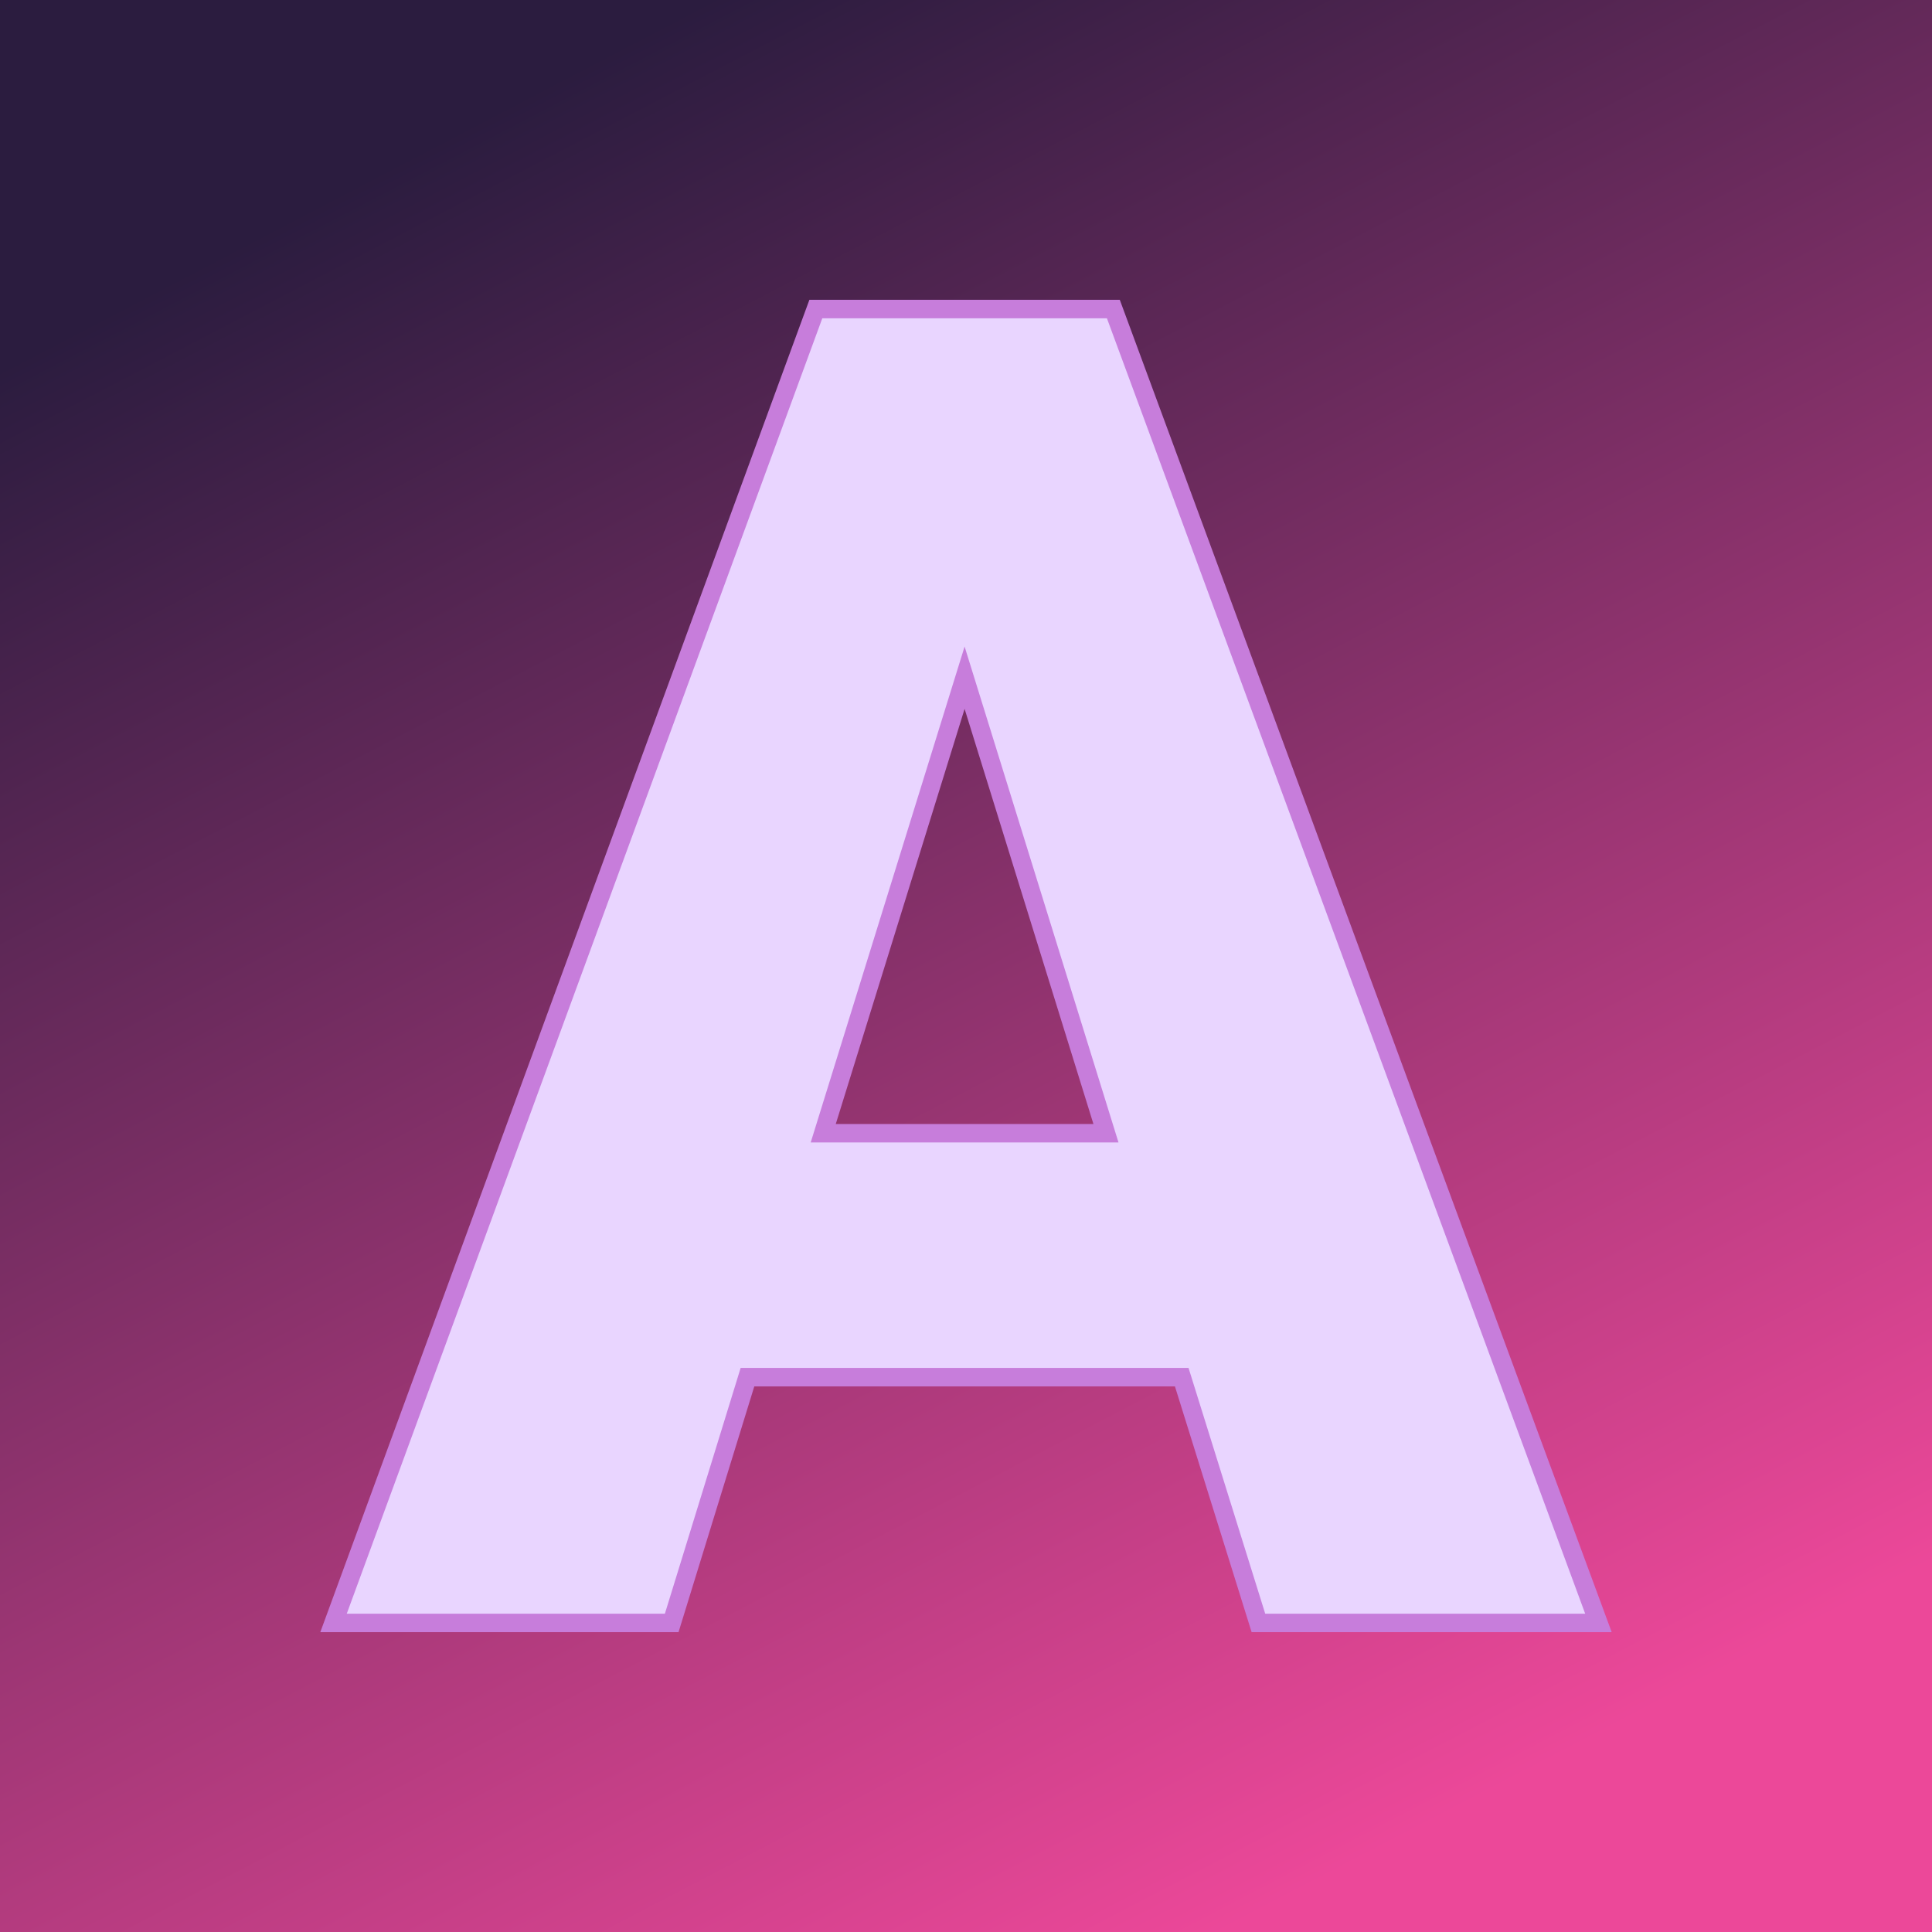
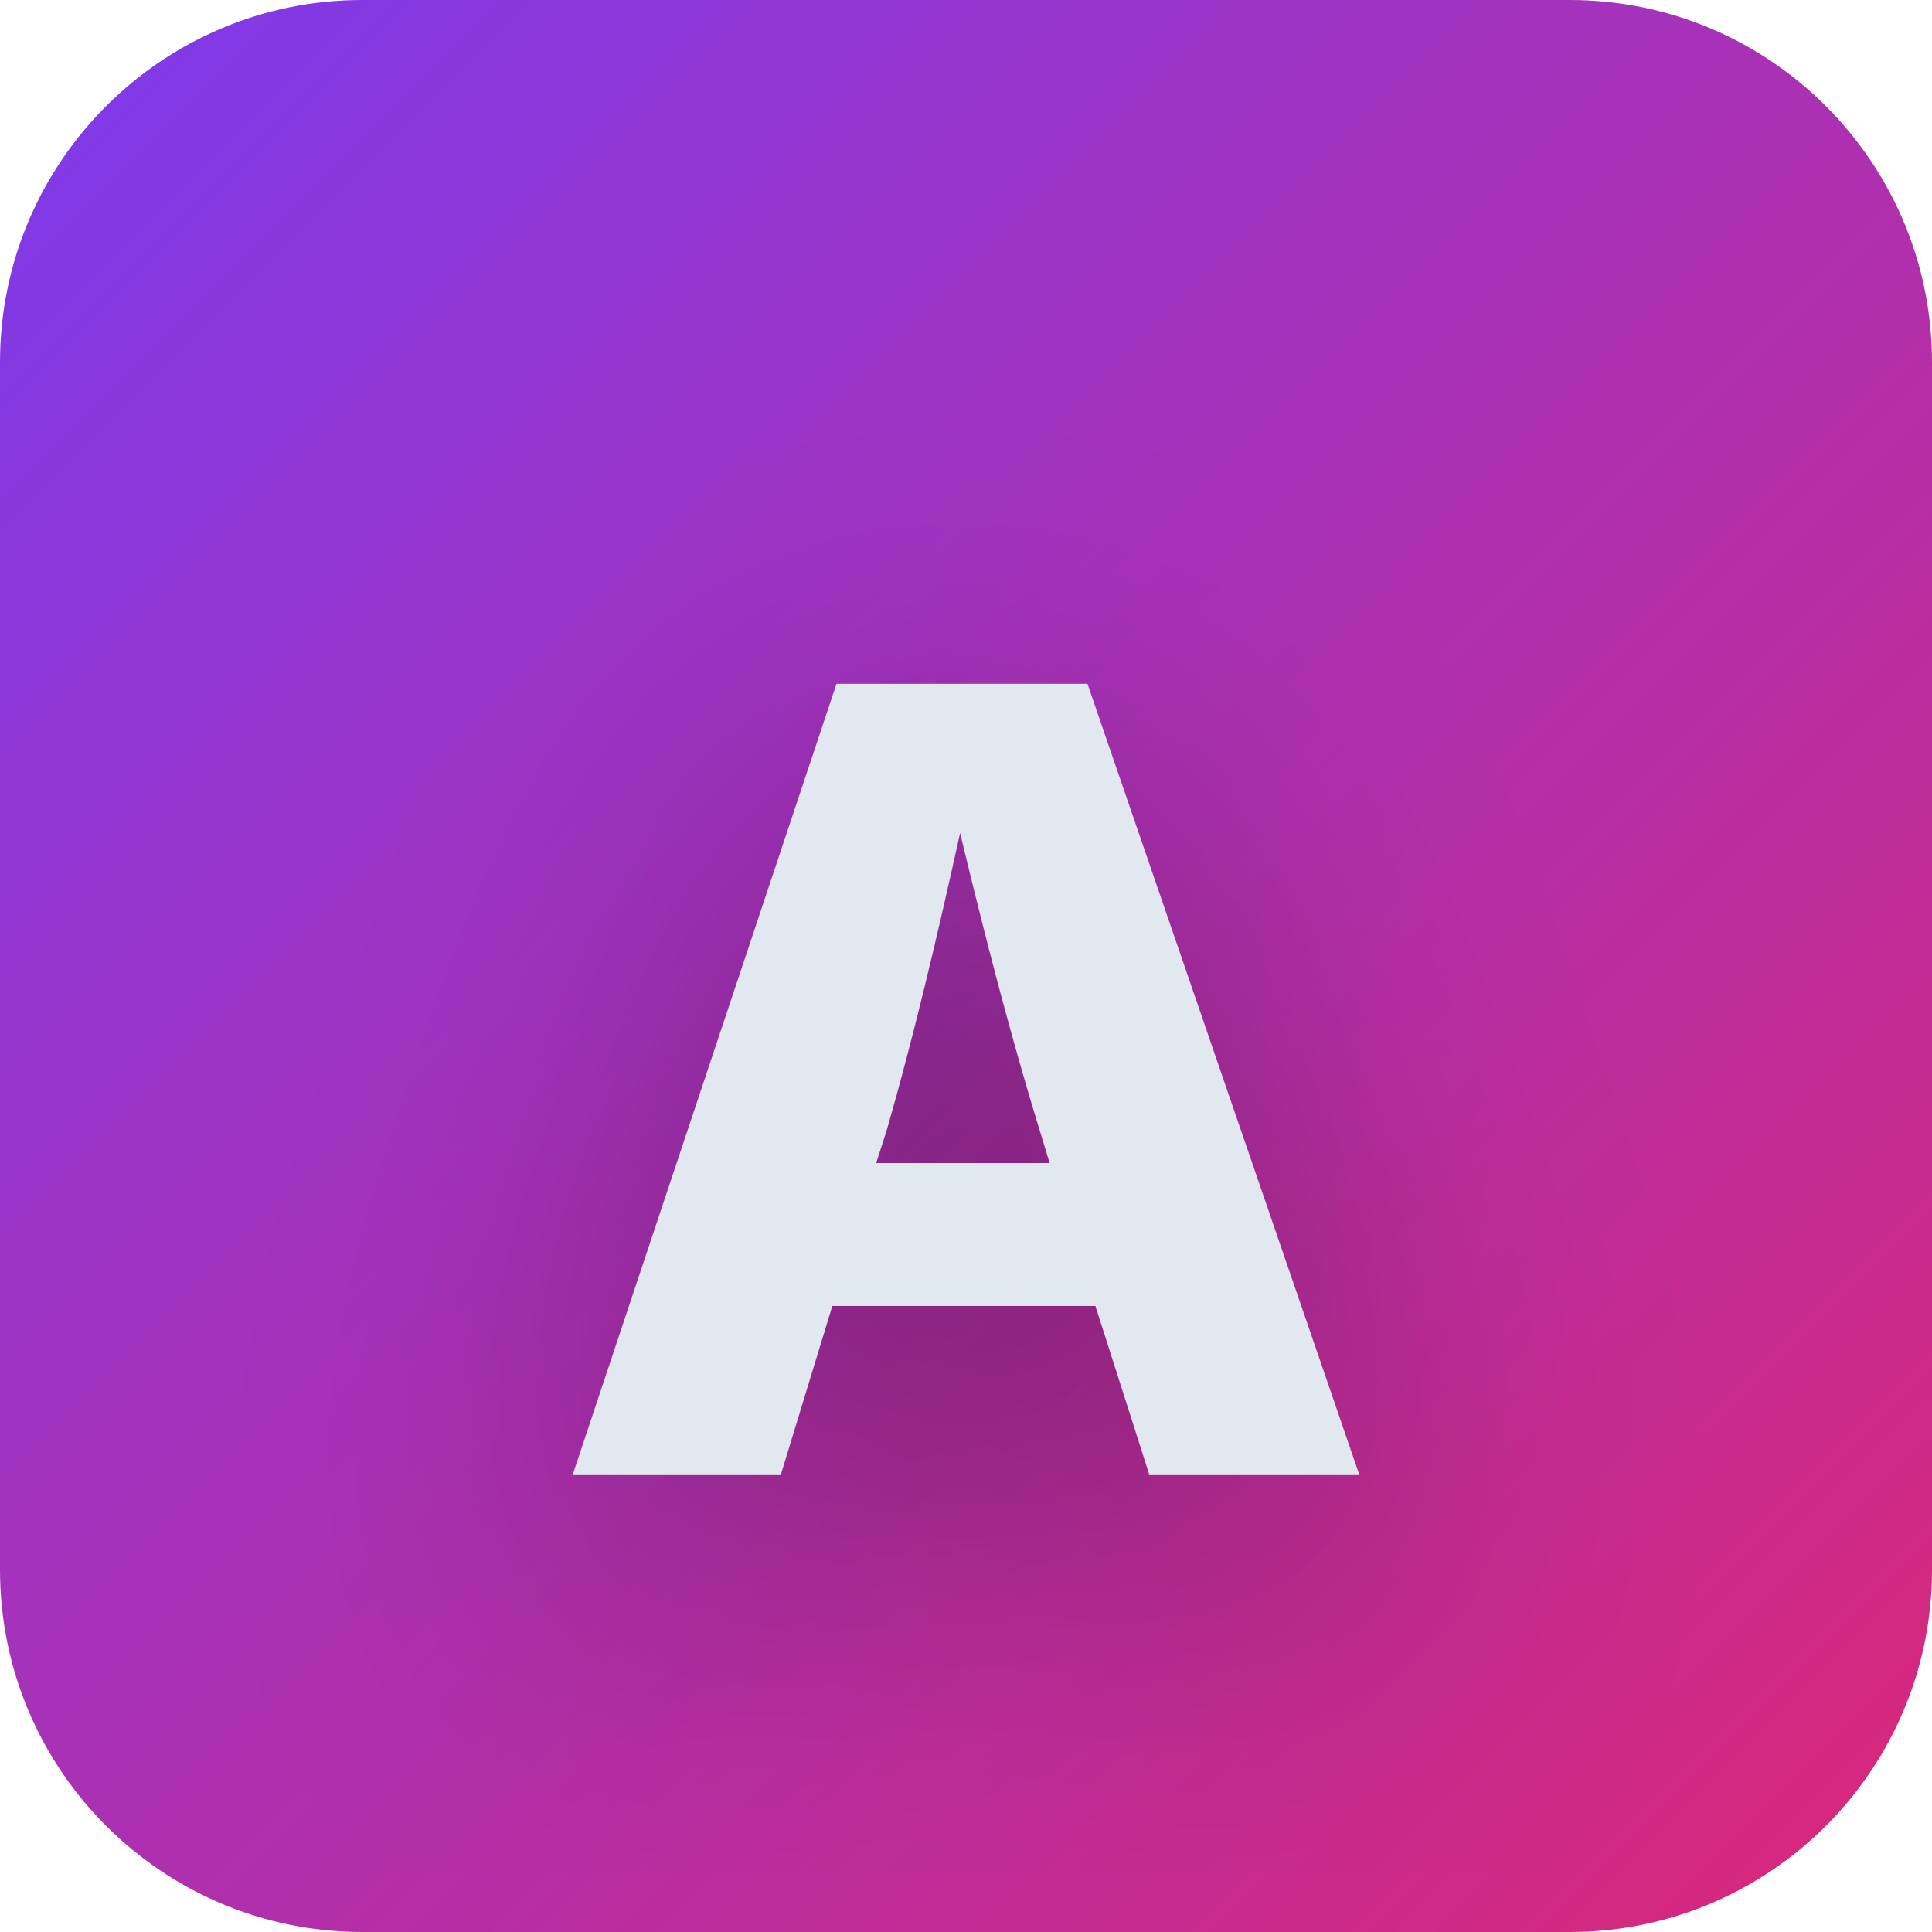
- <svg xmlns="http://www.w3.org/2000/svg" version="1.1" viewBox="0 0 200 200">
-   <rect width="200" height="200" fill="url('#gradient')" />
+ <svg xmlns="http://www.w3.org/2000/svg" width="64" height="64" viewBox="0 0 64 64" role="img" aria-labelledby="t f">
  <defs>
-     <linearGradient id="gradient" gradientTransform="rotate(62 0.5 0.5)">
-       <stop offset="0%" stop-color="#2b1c3f" />
-       <stop offset="100%" stop-color="#ec4899" />
+     <linearGradient id="g64" x1="0" y1="0" x2="1" y2="1">
+       <stop offset="0" stop-color="#7c3aed" />
+       <stop offset="1" stop-color="#db2777" />
    </linearGradient>
+     <filter id="s" x="-50%" y="-50%" width="200%" height="200%">
+       <feDropShadow dx="0" dy="4" stdDeviation="6" flood-color="#000" flood-opacity="0.35" />
+     </filter>
  </defs>
-   <g>
-     <g fill="#e9d5ff" transform="matrix(9.564835,0,0,9.564835,34.81424,168.0054)" stroke="#c77ddb" stroke-width="0.2">
-       <path d="M9.98 0L9.15-2.66L4.45-2.66L3.63 0L-0.03 0L5.19-14.22L8.41-14.22L13.66 0L9.98 0ZM6.80-10.23L5.27-5.30L8.33-5.30L6.80-10.23Z" />
-     </g>
-   </g>
+   <rect width="64" height="64" rx="12" fill="url(#g64)" />
+   <text x="50%" y="55%" font-family="Inter, system-ui, -apple-system, 'Segoe UI', Roboto, sans-serif" font-weight="800" font-size="36" fill="#e2e8f0" text-anchor="middle" dominant-baseline="middle" filter="url(#s)">
+     A
+   </text>
</svg>
